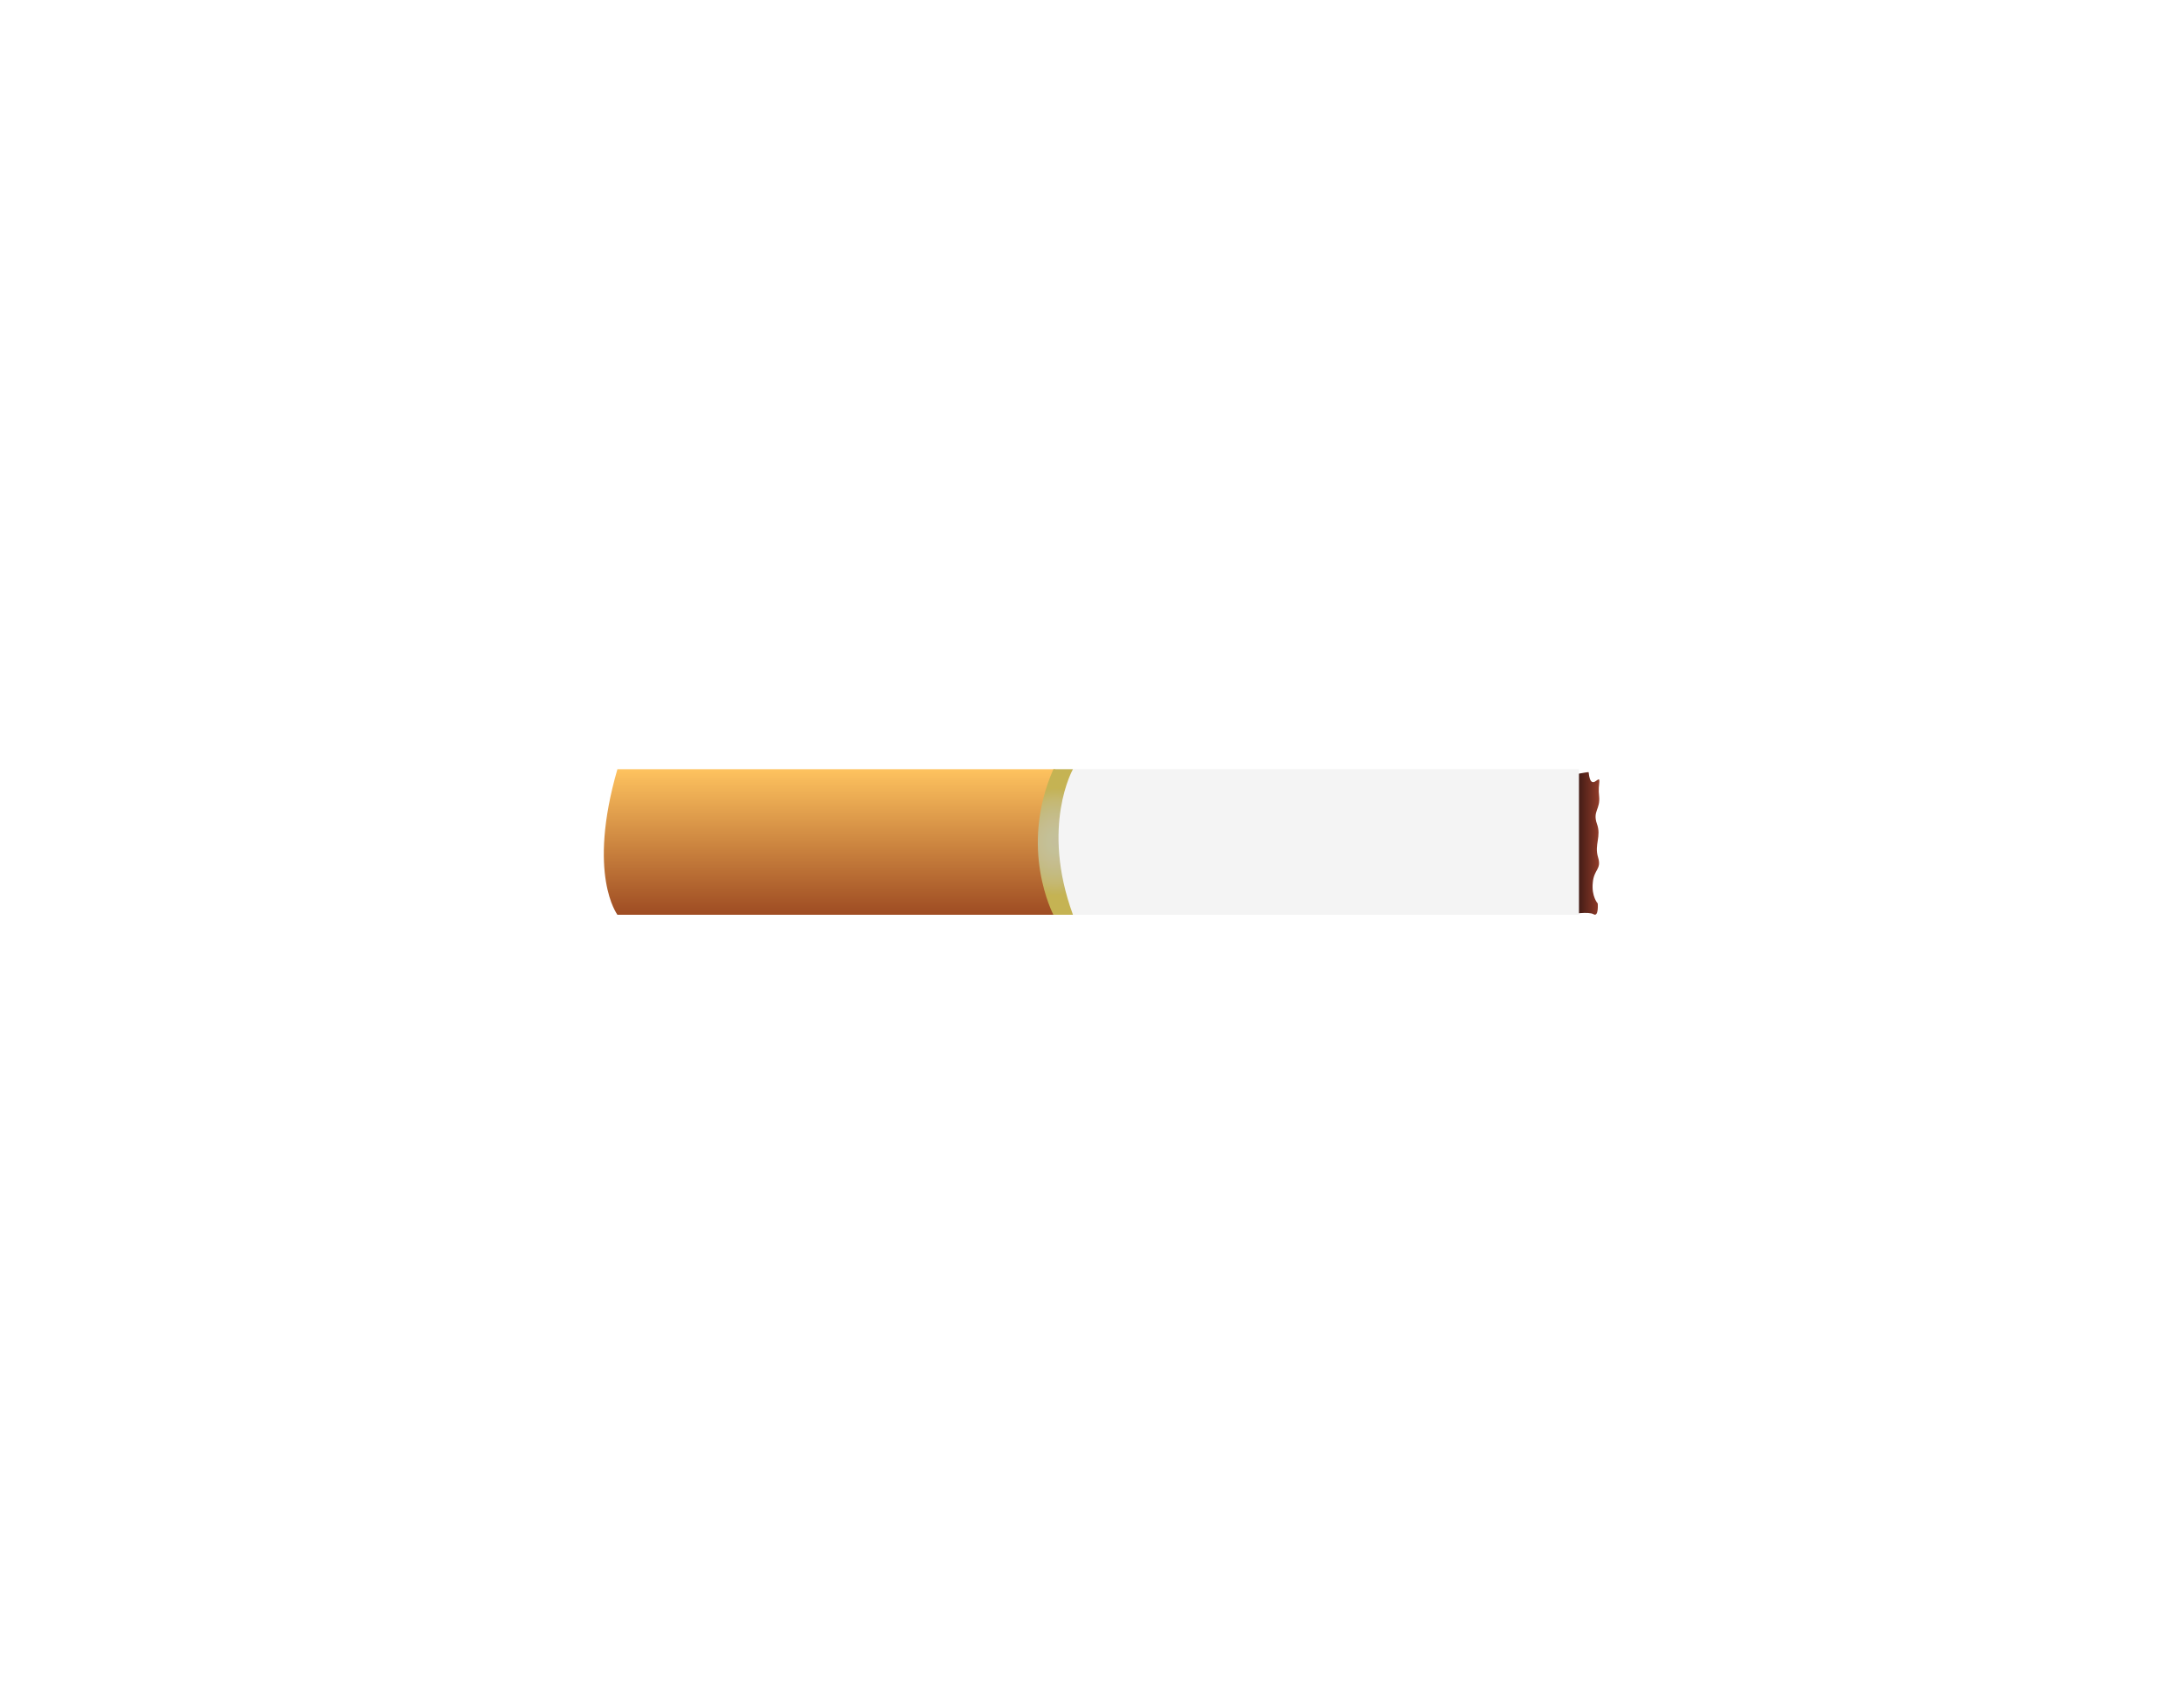
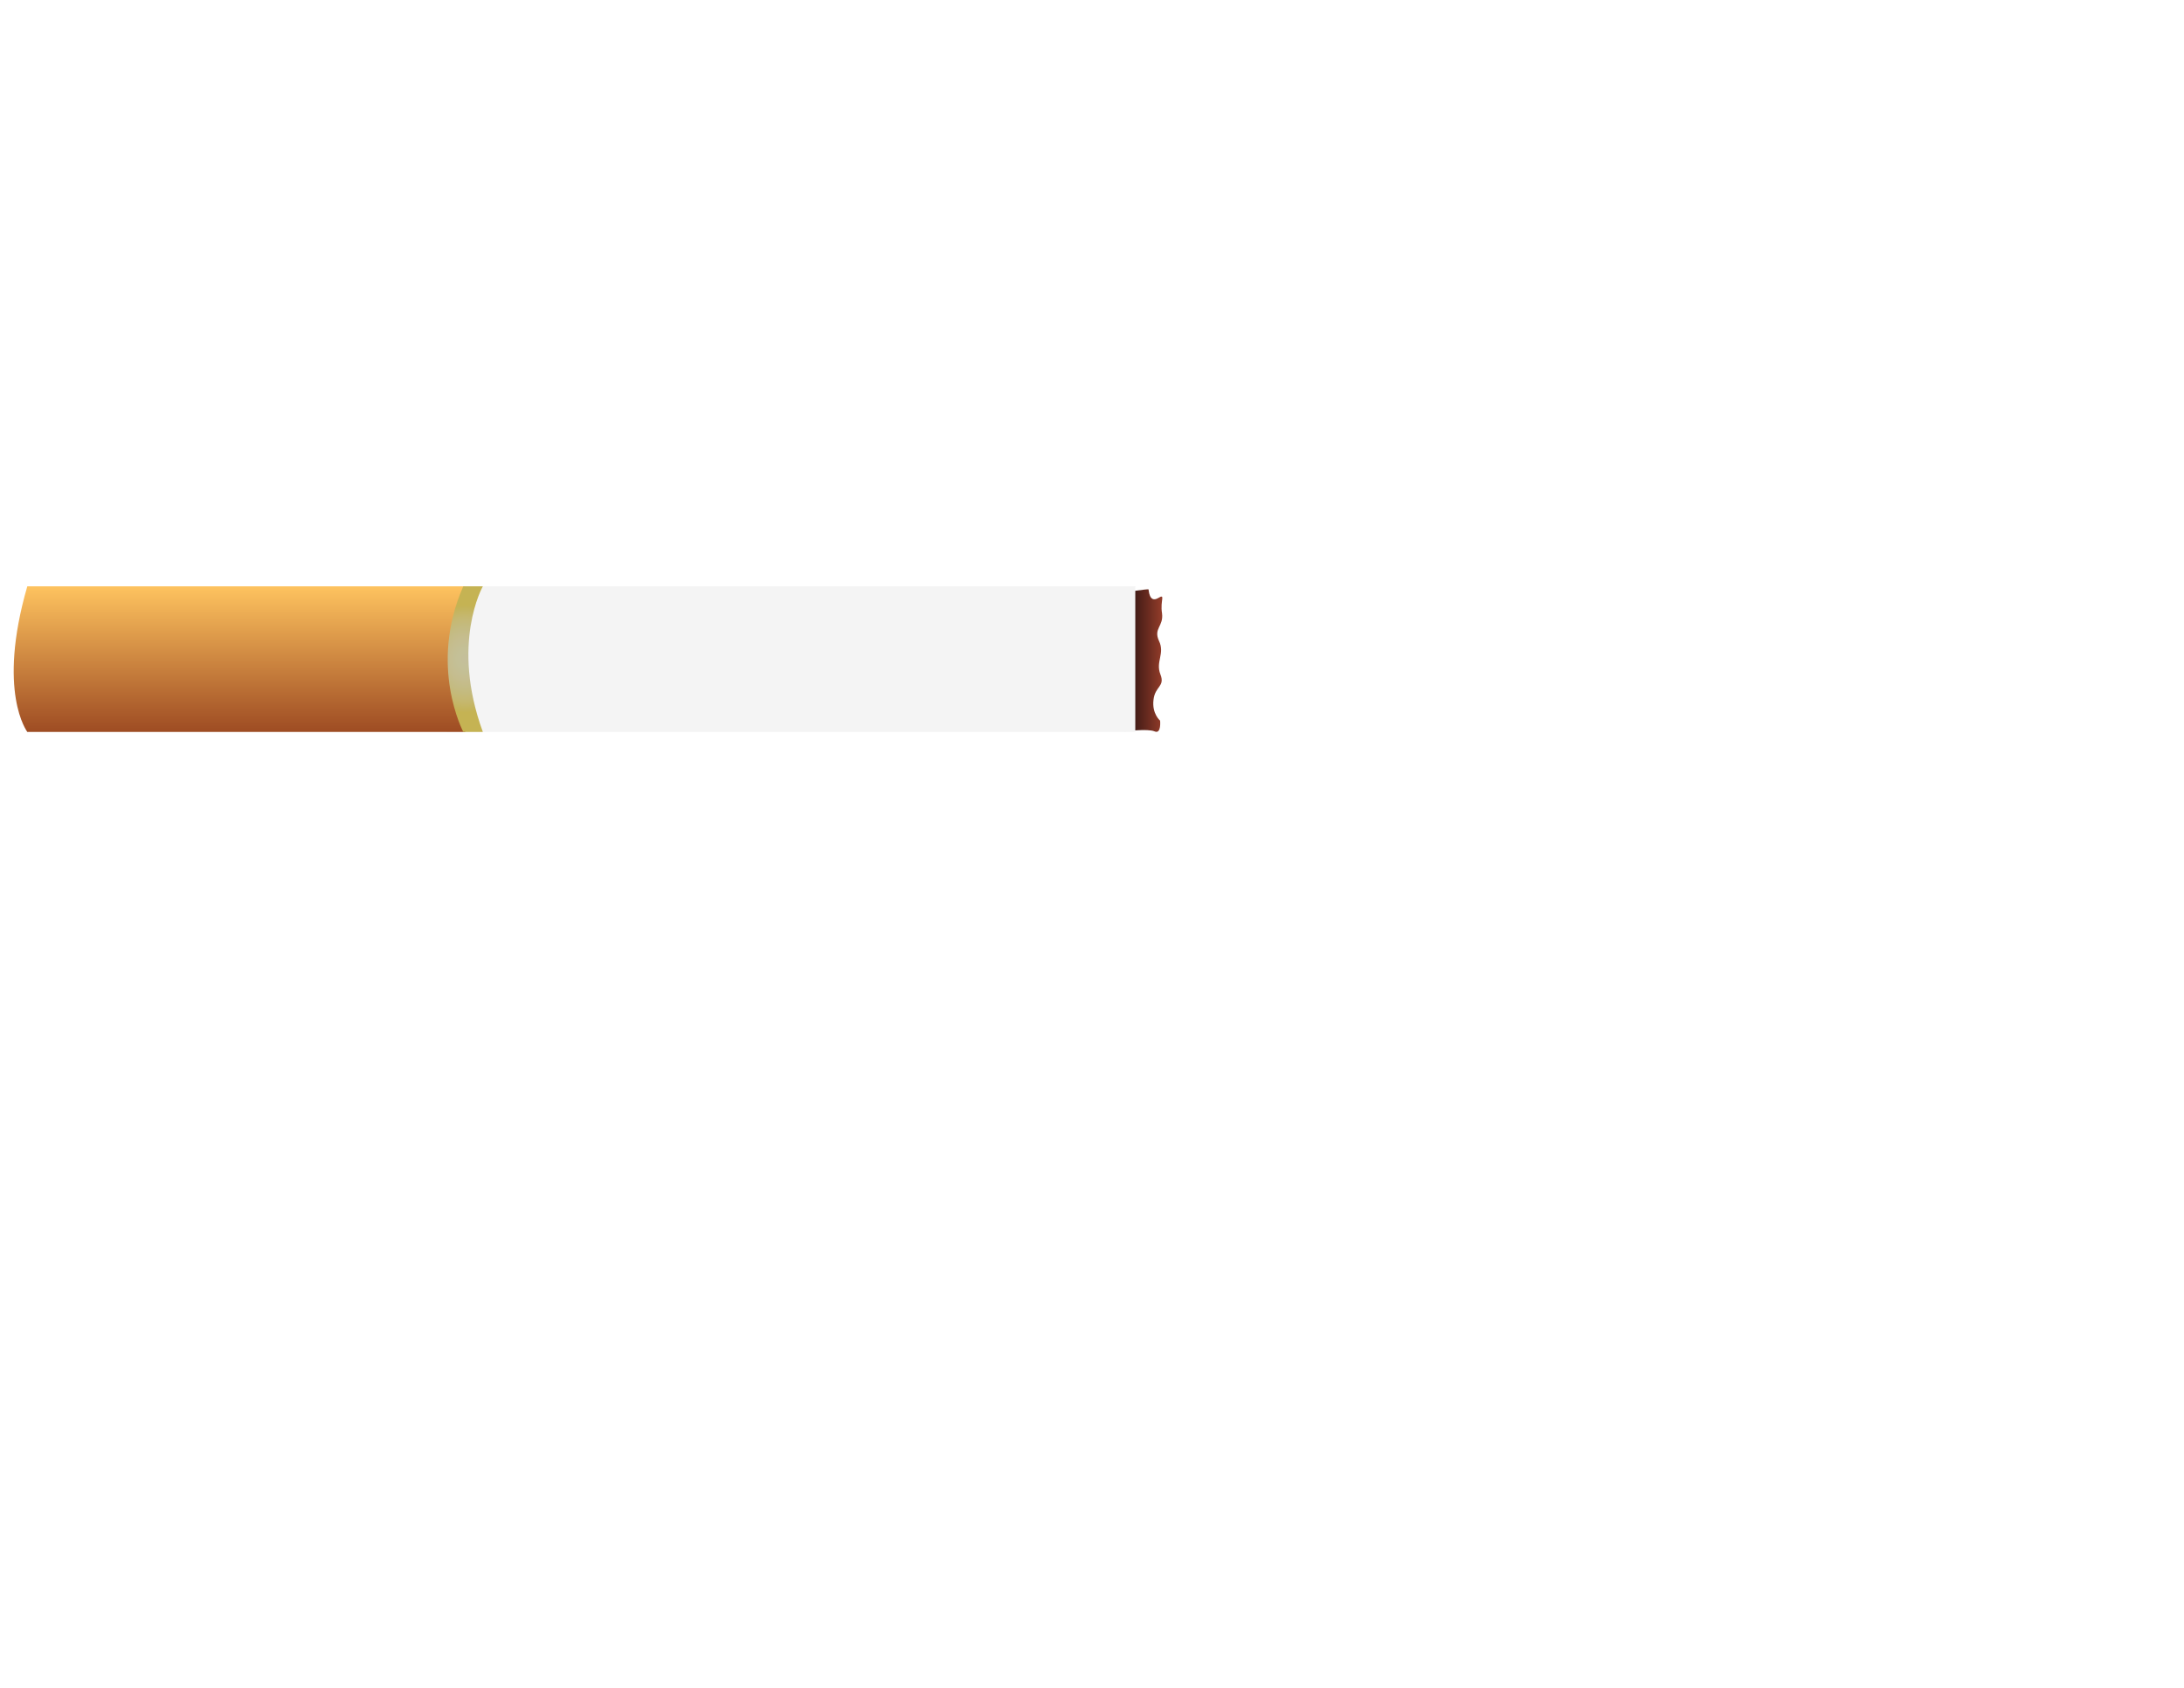
<svg xmlns="http://www.w3.org/2000/svg" version="1.1" id="Layer_1" x="0px" y="0px" viewBox="0 0 792 612" style="enable-background:new 0 0 792 612;" xml:space="preserve">
  <style type="text/css">
	.st0{fill:url(#ash_1_);}
	.st1{fill:#F4F4F4;}
	.st2{fill:url(#butt_1_);}
	.st3{fill:url(#gold_1_);}
</style>
  <g id="cigarette">
-     <linearGradient id="ash_1_" gradientUnits="userSpaceOnUse" x1="568.552" y1="308.181" x2="579.901" y2="308.181" gradientTransform="matrix(1 0 0 -1 0 614)">
+     <linearGradient id="ash_1_" gradientUnits="userSpaceOnUse" x1="406.388" y1="374.481" x2="421.272" y2="374.481" gradientTransform="matrix(1 0 0 -1 0 614)">
      <stop offset="0" style="stop-color:#190B0C" />
      <stop offset="1" style="stop-color:#913B29" />
    </linearGradient>
-     <path id="ash" class="st0" d="M569,281.2c0,0,3.6,9.3,3.2,14.8s-4.2,8.7-3.6,13.7c0.6,5,1.9,7.5,1.8,10.7c-0.1,3.2-1.4,2.5-1,6.8   c0.3,4.3,0.3,4.3,0.3,4.3s6.3-1.1,8.2,0s1.5-3.9,1.5-3.9s-2.3-2.5-1.8-7.5c0.4-5,3.3-4.8,1.9-9.3c-1.4-4.6,1.3-7.5-0.4-12.1   c-1.6-4.6,1.3-5.2,0.8-10c-0.6-4.8,1.2-7.3-1.2-5.5c-2.4,1.8-2.5-3-2.6-3.2C576,279.8,569,281.2,569,281.2z" />
-     <path id="body" class="st1" d="M382.3,278.9h190.3v52.8H382.3C382.3,331.6,369,317.3,382.3,278.9z" />
-     <linearGradient id="butt_1_" gradientUnits="userSpaceOnUse" x1="300.839" y1="509.639" x2="300.839" y2="456.839" gradientTransform="matrix(1 0 0 1 0 -178)">
+     <path id="ash" class="st0" d="M406.9,214.9c0,0,4.7,9.3,4.2,14.8c-0.5,5.5-5.5,8.7-4.7,13.7c0.8,5,2.5,7.5,2.4,10.7   c-0.1,3.2-1.8,2.5-1.3,6.8c0.4,4.3,0.4,4.3,0.4,4.3s8.3-1.1,10.8,0s2-3.9,2-3.9s-3-2.5-2.4-7.5c0.5-5,4.3-4.8,2.5-9.3   c-1.8-4.6,1.7-7.5-0.5-12.1c-2.1-4.6,1.7-5.2,1.1-10c-0.8-4.8,1.5-7.3-1.5-5.5c-3.2,1.8-3.3-3-3.4-3.2   C416.2,213.5,406.9,214.9,406.9,214.9z" />
+     <path id="body" class="st1" d="M162.2,212.6h249.5v52.8H162.2C162.2,265.3,144.7,251,162.2,212.6z" />
+     <linearGradient id="butt_1_" gradientUnits="userSpaceOnUse" x1="86.833" y1="443.339" x2="86.833" y2="390.538" gradientTransform="matrix(1 0 0 1 0 -178)">
      <stop offset="0" style="stop-color:#9E4C23" />
      <stop offset="1" style="stop-color:#FEC35F" />
    </linearGradient>
-     <path id="butt" class="st2" d="M223.9,278.9h158.8v52.8H223.9C223.9,331.6,212.8,317.3,223.9,278.9z" />
-     <radialGradient id="gold_1_" cx="352.267" cy="431.695" r="7.299" gradientTransform="matrix(2.2005 0 0 2.6633 -392.4063 -844.5043)" gradientUnits="userSpaceOnUse">
+     <path id="butt" class="st2" d="M9.9,212.6h158.8v52.8H9.9C9.9,265.3-1.2,251,9.9,212.6z" />
+     <radialGradient id="gold_1_" cx="255.016" cy="406.801" r="7.299" gradientTransform="matrix(2.2005 0 0 2.6633 -392.4063 -844.5042)" gradientUnits="userSpaceOnUse">
      <stop offset="0" style="stop-color:#C4BF9B" />
      <stop offset="0.192" style="stop-color:#C4C097" />
      <stop offset="0.386" style="stop-color:#C5BD8F" />
      <stop offset="0.581" style="stop-color:#C4BB82" />
      <stop offset="0.776" style="stop-color:#C5B871" />
      <stop offset="0.97" style="stop-color:#C4B358" />
      <stop offset="1" style="stop-color:#C5B353" />
    </radialGradient>
-     <path id="gold" class="st3" d="M382,278.9h7.1c0,0-11.8,20.6,0,52.8H382C382,331.6,369.3,307.8,382,278.9z" />
+     <path id="gold" class="st3" d="M168,212.6h7.1c0,0-11.8,20.6,0,52.8H168C168,265.3,155.3,241.5,168,212.6z" />
  </g>
</svg>
